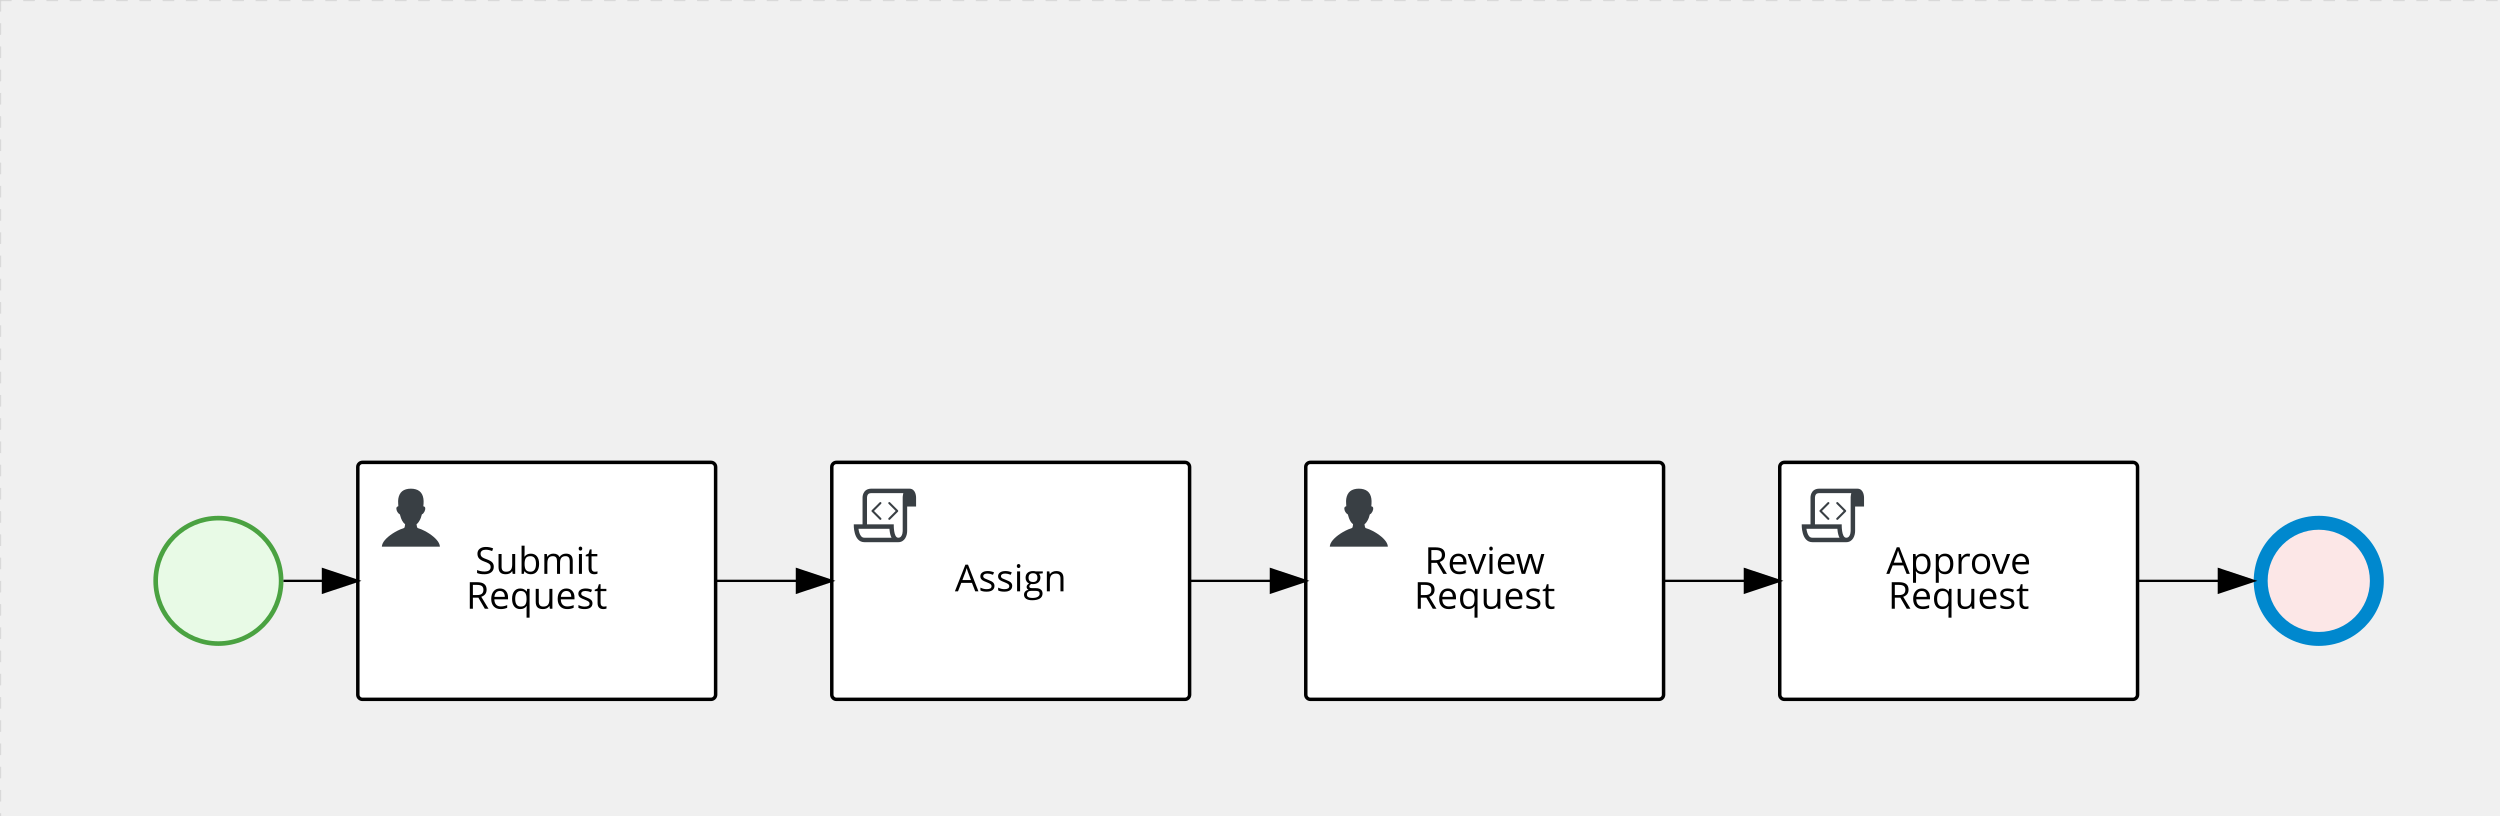
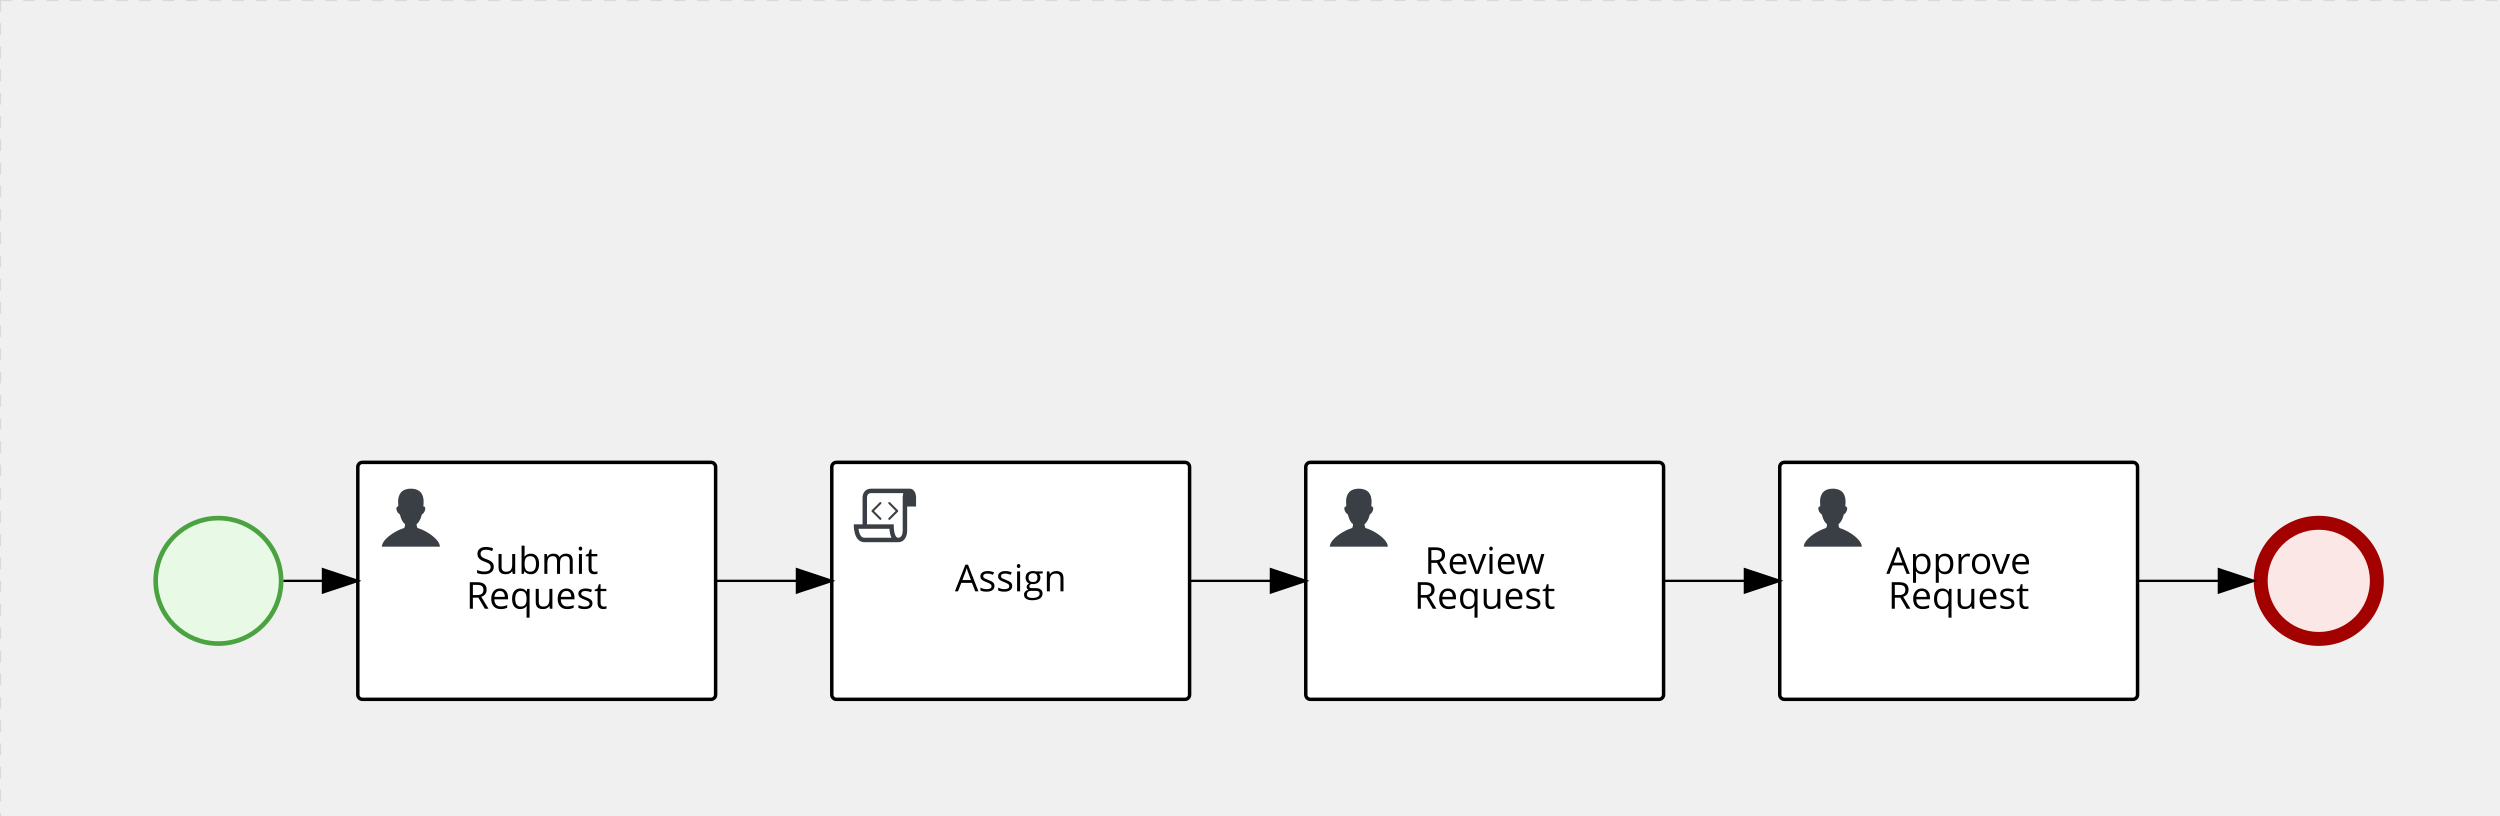
<svg xmlns="http://www.w3.org/2000/svg" version="1.1" width="1076" height="351" viewBox="0 0 1076 351">
  <defs />
  <g transform="matrix(1,0,0,1,0,0)">
    <g>
      <g>
        <g>
          <path fill="none" stroke="#d3d3d3" paint-order="fill stroke markers" d=" M 0 0 L 1200 0" stroke-miterlimit="10" stroke-opacity="0.8" stroke-dasharray="5" />
        </g>
        <g>
          <path fill="none" stroke="#d3d3d3" paint-order="fill stroke markers" d=" M 0 0 L 0 800" stroke-miterlimit="10" stroke-opacity="0.8" stroke-dasharray="5" />
        </g>
      </g>
+       <g id="_3568015E-ACFC-4162-8121-174C1F4E4E83" bpmn2nodeid="_3568015E-ACFC-4162-8121-174C1F4E4E83" transform="matrix(1,0,0,1,562,199)">
+         <g>
+           <path fill="none" stroke="none" />
+         </g>
+         <g transform="matrix(1,0,0,1,0,0)">
+           <path fill="#ffffff" stroke="none" id="_3568015E-ACFC-4162-8121-174C1F4E4E83?shapeType=BACKGROUND" paint-order="stroke fill markers" d=" M 2 0 L 152 0 L 152 0 A 2 2 0 0 1 154 2 L 154 100 L 154 100 A 2 2 0 0 1 152 102 L 2 102 L 2 102 A 2 2 0 0 1 0 100 L 0 2 L 0 2 A 2 2 0 0 1 2 0 Z" />
+         </g>
+         <g transform="matrix(1,0,0,1,0,0)">
+           <path fill="none" stroke="rgb(0,0,0)" id="_3568015E-ACFC-4162-8121-174C1F4E4E83?shapeType=BORDER&amp;renderType=STROKE" paint-order="fill stroke markers" d=" M 2 0 L 152 0 L 152 0 A 2 2 0 0 1 154 2 L 154 100 L 154 100 A 2 2 0 0 1 152 102 L 2 102 L 2 102 A 2 2 0 0 1 0 100 L 0 2 L 0 2 A 2 2 0 0 1 2 0 Z" stroke-miterlimit="10" stroke-width="1.5" stroke-dasharray="" />
+         </g>
+         <g>
+           <g transform="matrix(0.06,0,0,0.06,9.4,9.4)">
+             <g transform="matrix(1,0,0,1,0,0)">
+               <path fill="#393f44" stroke="none" id="_3568015E-ACFC-4162-8121-174C1F4E4E83undefined" paint-order="stroke fill markers" d=" M 0 0 M 16 445.21 C 16 440.869 18.784 431.129 22.001 424.217 C 35.768 394.64 77.283 359.28 129 333.084 C 144.516 325.224 157.347 319.964 167.807 317.174 C 171.932 316.074 175.729 314.414 176.525 313.363 C 178.894 310.234 180.914 302.908 181.727 294.5 L 182.5 286.5 L 178.507 283.455 C 166.303 274.146 154.284 251.678 148.04 226.5 C 145.611 216.707 145.056 215.462 142.984 215.158 C 141.703 214.97 138.083 212.243 134.939 209.099 C 123.233 197.393 116.891 177.376 121.44 166.49 C 123.002 162.751 128.155 159.01 131.75 159.004 C 134.448 159 134.471 158.603 132.914 138.788 C 130.927 113.496 134.279 92.265 143.132 74.076 C 152.232 55.38 167.569 42.882 189.049 36.66 C 210.203 30.532 237.797 30.532 258.951 36.66 C 300.042 48.563 318.958 83.806 314.955 141 C 314.32 150.075 313.624 157.788 313.409 158.14 C 313.194 158.493 314.575 159.073 316.479 159.43 C 328.929 161.766 330.986 177.018 321.496 196.621 C 316.903 206.109 309.357 214.508 304.817 215.185 C 303.023 215.453 302.293 217.146 299.943 226.5 C 296.659 239.567 294.474 245.305 287.948 257.995 C 282.491 268.606 273.035 281.109 268.108 284.229 L 264.871 286.278 L 265.518 292.889 C 266.345 301.33 268.639 309.871 270.877 312.837 C 272.067 314.415 275.002 315.79 280.063 317.139 C 291.069 320.075 303.617 325.274 321 334.102 C 369.815 358.891 410.848 393.758 425.032 422.5 C 429.07 430.682 432 440.232 432 445.21 L 432 448 L 224 448 L 16 448 L 16 445.21 Z" />
+             </g>
+           </g>
+         </g>
+         <g transform="matrix(1,0,0,1,4.04,13.68)">
+           <g transform="matrix(0.04,0,0,0.04,63.36,69.12)">
+             <g transform="matrix(1,0,0,1,0,0)">
+               <path fill="none" stroke="none" />
+             </g>
+             <g transform="matrix(1,0,0,1,0,0)">
+               <path fill="none" stroke="none" />
+             </g>
+           </g>
+         </g>
+         <g transform="matrix(1,0,0,1,46.625,36)">
+           <text fill="#000000" stroke="none" font-family="Open Sans" font-size="12pt" font-style="normal" font-weight="normal" text-decoration="normal" x="30.375" y="12" text-anchor="middle" dominant-baseline="alphabetic">Review  </text>
+           <text fill="#000000" stroke="none" font-family="Open Sans" font-size="12pt" font-style="normal" font-weight="normal" text-decoration="normal" x="30.375" y="27" text-anchor="middle" dominant-baseline="alphabetic">Request</text>
+         </g>
+       </g>
      <g id="_BC8DA187-954F-4409-B8E6-172BF92DBC31" bpmn2nodeid="_BC8DA187-954F-4409-B8E6-172BF92DBC31" transform="matrix(1,0,0,1,66,222)">
        <g>
          <path fill="none" stroke="none" />
        </g>
        <g transform="matrix(0.125,0,0,0.125,0,0)">
          <g transform="matrix(1,0,0,1,0,0)">
            <path fill="#e8fae6" stroke="none" id="_BC8DA187-954F-4409-B8E6-172BF92DBC31?shapeType=BACKGROUND" paint-order="stroke fill markers" d=" M 0 0 M 444 224 C 444 263.9 434.2 300.8 414.4 334.5 C 394.7 368.2 368 394.9 334.4 414.5 C 300.8 434.1 263.9 444 224 444 C 184.1 444 147.2 434.2 113.5 414.4 C 79.8 394.7 53.1 368 33.5 334.4 C 13.9 300.8 4 263.9 4 224 C 4 184.1 13.8 147.2 33.6 113.5 C 53.4 79.8 80.1 53.1 113.6 33.5 C 147.1 13.9 184.1 4 224 4 C 263.9 4 300.8 13.8 334.5 33.6 C 368.2 53.4 394.9 80.1 414.5 113.6 C 434.1 147.1 444 184.1 444 224 Z" />
          </g>
          <g>
            <g transform="matrix(1,0,0,1,0,0)">
              <g transform="matrix(1,0,0,1,0,0)">
                <path fill="#4aa241" stroke="none" id="_BC8DA187-954F-4409-B8E6-172BF92DBC31?shapeType=BORDER&amp;renderType=FILL" paint-order="stroke fill markers" d=" M 0 0 M 224 0 C 100.3 0 0 100.3 0 224 C 0 347.7 100.3 448 224 448 C 347.7 448 448 347.7 448 224 C 448 100.3 347.7 0 224 0 Z M 0 0 M 224 432 C 109.1 432 16 338.9 16 224 C 16 109.1 109.1 16 224 16 C 338.9 16 432 109.1 432 224 C 432 338.9 338.9 432 224 432 Z" />
              </g>
            </g>
          </g>
        </g>
        <g transform="matrix(1,0,0,1,28,61)" />
      </g>
-       <g transform="matrix(1,0,0,1,66,222)" />
      <g id="_22526F9B-1A54-40E8-A94D-97218A1F67BB" bpmn2nodeid="_22526F9B-1A54-40E8-A94D-97218A1F67BB" transform="matrix(1,0,0,1,154,199)">
        <g>
          <path fill="none" stroke="none" />
        </g>
        <g transform="matrix(1,0,0,1,0,0)">
          <path fill="#ffffff" stroke="none" id="_22526F9B-1A54-40E8-A94D-97218A1F67BB?shapeType=BACKGROUND" paint-order="stroke fill markers" d=" M 2 0 L 152 0 L 152 0 A 2 2 0 0 1 154 2 L 154 100 L 154 100 A 2 2 0 0 1 152 102 L 2 102 L 2 102 A 2 2 0 0 1 0 100 L 0 2 L 0 2 A 2 2 0 0 1 2 0 Z" />
        </g>
        <g transform="matrix(1,0,0,1,0,0)">
-           <path fill="none" stroke="rgb(0,0,0)" id="_22526F9B-1A54-40E8-A94D-97218A1F67BB?shapeType=BORDER&amp;renderType=STROKE" paint-order="fill stroke markers" d=" M 2 0 L 152 0 L 152 0 A 2 2 0 0 1 154 2 L 154 100 L 154 100 A 2 2 0 0 1 152 102 L 2 102 L 2 102 A 2 2 0 0 1 0 100 L 0 2 L 0 2 A 2 2 0 0 1 2 0 Z" stroke-miterlimit="10" stroke-width="1.5" stroke-dasharray="" />
+           <path fill="none" stroke="#000000" id="_22526F9B-1A54-40E8-A94D-97218A1F67BB?shapeType=BORDER&amp;renderType=STROKE" paint-order="fill stroke markers" d=" M 2 0 L 152 0 L 152 0 A 2 2 0 0 1 154 2 L 154 100 L 154 100 A 2 2 0 0 1 152 102 L 2 102 L 2 102 A 2 2 0 0 1 0 100 L 0 2 L 0 2 A 2 2 0 0 1 2 0 Z" stroke-miterlimit="10" stroke-width="1.5" stroke-dasharray="" />
        </g>
        <g>
          <g transform="matrix(0.06,0,0,0.06,9.4,9.4)">
            <g transform="matrix(1,0,0,1,0,0)">
              <path fill="#393f44" stroke="none" id="_22526F9B-1A54-40E8-A94D-97218A1F67BBundefined" paint-order="stroke fill markers" d=" M 0 0 M 16 445.21 C 16 440.869 18.784 431.129 22.001 424.217 C 35.768 394.64 77.283 359.28 129 333.084 C 144.516 325.224 157.347 319.964 167.807 317.174 C 171.932 316.074 175.729 314.414 176.525 313.363 C 178.894 310.234 180.914 302.908 181.727 294.5 L 182.5 286.5 L 178.507 283.455 C 166.303 274.146 154.284 251.678 148.04 226.5 C 145.611 216.707 145.056 215.462 142.984 215.158 C 141.703 214.97 138.083 212.243 134.939 209.099 C 123.233 197.393 116.891 177.376 121.44 166.49 C 123.002 162.751 128.155 159.01 131.75 159.004 C 134.448 159 134.471 158.603 132.914 138.788 C 130.927 113.496 134.279 92.265 143.132 74.076 C 152.232 55.38 167.569 42.882 189.049 36.66 C 210.203 30.532 237.797 30.532 258.951 36.66 C 300.042 48.563 318.958 83.806 314.955 141 C 314.32 150.075 313.624 157.788 313.409 158.14 C 313.194 158.493 314.575 159.073 316.479 159.43 C 328.929 161.766 330.986 177.018 321.496 196.621 C 316.903 206.109 309.357 214.508 304.817 215.185 C 303.023 215.453 302.293 217.146 299.943 226.5 C 296.659 239.567 294.474 245.305 287.948 257.995 C 282.491 268.606 273.035 281.109 268.108 284.229 L 264.871 286.278 L 265.518 292.889 C 266.345 301.33 268.639 309.871 270.877 312.837 C 272.067 314.415 275.002 315.79 280.063 317.139 C 291.069 320.075 303.617 325.274 321 334.102 C 369.815 358.891 410.848 393.758 425.032 422.5 C 429.07 430.682 432 440.232 432 445.21 L 432 448 L 224 448 L 16 448 L 16 445.21 Z" />
            </g>
          </g>
        </g>
        <g transform="matrix(1,0,0,1,4.04,13.68)">
          <g transform="matrix(0.04,0,0,0.04,63.36,69.12)">
            <g transform="matrix(1,0,0,1,0,0)">
              <path fill="none" stroke="none" />
            </g>
            <g transform="matrix(1,0,0,1,0,0)">
              <path fill="none" stroke="none" />
            </g>
          </g>
        </g>
        <g transform="matrix(1,0,0,1,46.625,36)">
          <text fill="#000000" stroke="none" font-family="Open Sans" font-size="12pt" font-style="normal" font-weight="normal" text-decoration="normal" x="30.375" y="12" text-anchor="middle" dominant-baseline="alphabetic">Submit  </text>
          <text fill="#000000" stroke="none" font-family="Open Sans" font-size="12pt" font-style="normal" font-weight="normal" text-decoration="normal" x="30.375" y="27" text-anchor="middle" dominant-baseline="alphabetic">Request</text>
        </g>
      </g>
+       <g id="_81CDA717-DBA7-48E3-B490-E946B750DC51" bpmn2nodeid="_81CDA717-DBA7-48E3-B490-E946B750DC51" transform="matrix(1,0,0,1,970,222)">
+         <g>
+           <path fill="none" stroke="none" />
+         </g>
+         <g transform="matrix(0.125,0,0,0.125,0,0)">
+           <g transform="matrix(1,0,0,1,0,0)">
+             <path fill="#fce7e7" stroke="none" id="_81CDA717-DBA7-48E3-B490-E946B750DC51?shapeType=BACKGROUND" paint-order="stroke fill markers" d=" M 0 0 M 444 224 C 444 263.9 434.2 300.8 414.4 334.5 C 394.7 368.2 368 394.9 334.4 414.5 C 300.8 434.1 263.9 444 224 444 C 184.1 444 147.2 434.2 113.5 414.4 C 79.8 394.7 53.1 368 33.5 334.4 C 13.9 300.8 4 263.9 4 224 C 4 184.1 13.8 147.2 33.6 113.5 C 53.4 79.8 80.1 53.1 113.6 33.5 C 147.1 13.9 184.1 4 224 4 C 263.9 4 300.8 13.8 334.5 33.6 C 368.2 53.4 394.9 80.1 414.5 113.6 C 434.1 147.1 444 184.1 444 224 Z" />
+           </g>
+           <g>
+             <g transform="matrix(1,0,0,1,0,0)">
+               <g transform="matrix(1,0,0,1,0,0)">
+                 <path fill="#a30000" stroke="none" id="_81CDA717-DBA7-48E3-B490-E946B750DC51?shapeType=BORDER&amp;renderType=FILL" paint-order="stroke fill markers" d=" M 0 0 M 224 0 C 100.3 0 0 100.3 0 224 C 0 347.7 100.3 448 224 448 C 347.7 448 448 347.7 448 224 C 448 100.3 347.7 0 224 0 Z M 0 0 M 224 400 C 126.8 400 48 321.2 48 224 C 48 126.8 126.8 48 224 48 C 321.2 48 400 126.8 400 224 C 400 321.2 321.2 400 224 400 Z" />
+               </g>
+             </g>
+           </g>
+         </g>
+         <g transform="matrix(1,0,0,1,28,61)" />
+       </g>
+       <g id="_66DB4783-DB33-4956-B947-87DF798032BC" bpmn2nodeid="_66DB4783-DB33-4956-B947-87DF798032BC" transform="matrix(1,0,0,1,358,199)">
+         <g>
+           <path fill="none" stroke="none" />
+         </g>
+         <g transform="matrix(1,0,0,1,0,0)">
+           <path fill="#ffffff" stroke="none" id="_66DB4783-DB33-4956-B947-87DF798032BC?shapeType=BACKGROUND" paint-order="stroke fill markers" d=" M 2 0 L 152 0 L 152 0 A 2 2 0 0 1 154 2 L 154 100 L 154 100 A 2 2 0 0 1 152 102 L 2 102 L 2 102 A 2 2 0 0 1 0 100 L 0 2 L 0 2 A 2 2 0 0 1 2 0 Z" />
+         </g>
+         <g transform="matrix(1,0,0,1,0,0)">
+           <path fill="none" stroke="#000000" id="_66DB4783-DB33-4956-B947-87DF798032BC?shapeType=BORDER&amp;renderType=STROKE" paint-order="fill stroke markers" d=" M 2 0 L 152 0 L 152 0 A 2 2 0 0 1 154 2 L 154 100 L 154 100 A 2 2 0 0 1 152 102 L 2 102 L 2 102 A 2 2 0 0 1 0 100 L 0 2 L 0 2 A 2 2 0 0 1 2 0 Z" stroke-miterlimit="10" stroke-width="1.5" stroke-dasharray="" />
+         </g>
+         <g>
+           <g transform="matrix(0.06,0,0,0.06,9.4,9.4)">
+             <g transform="matrix(1,0,0,1,0,0)">
+               <path fill="#393f44" stroke="none" id="_66DB4783-DB33-4956-B947-87DF798032BCundefined" paint-order="stroke fill markers" d=" M 0 0 M 197.3 130.2 C 194.4 127.3 189.6 127.3 186.7 130.2 L 130.2 186.7 C 127.3 189.6 127.3 194.4 130.2 197.3 L 186.7 253.8 C 188.1 255.3 190.1 256 192 256 C 193.9 256 195.9 255.3 197.3 253.7 C 200.2 250.8 200.2 246 197.3 243.1 L 146.2 192 L 197.3 140.8 C 200.2 137.9 200.2 133.1 197.3 130.2 Z" />
+             </g>
+             <g transform="matrix(1,0,0,1,0,0)">
+               <path fill="#393f44" stroke="none" id="_66DB4783-DB33-4956-B947-87DF798032BCundefined" paint-order="stroke fill markers" d=" M 0 0 M 261.3 130.2 C 258.4 127.3 253.6 127.3 250.7 130.2 C 247.8 133.1 247.8 137.9 250.7 140.8 L 301.8 191.9 L 250.7 243 C 247.8 245.9 247.8 250.7 250.7 253.6 C 252.1 255.3 254.1 256 256 256 C 257.9 256 259.9 255.3 261.3 253.8 L 317.8 197.3 C 320.7 194.4 320.7 189.6 317.8 186.7 L 261.3 130.2 Z" />
+             </g>
+             <g transform="matrix(1,0,0,1,0,0)">
+               <path fill="#393f44" stroke="none" id="_66DB4783-DB33-4956-B947-87DF798032BCundefined" paint-order="stroke fill markers" d=" M 0 0 M 400 32 C 400 32 152.8 32 128 32 C 62 32 64 96 64 96 L 64 288 L 1 288 C 1 288 -4 416 78 416 L 320 416 C 368 416 384 368 384 336 C 384 314.2 384 224.4 384 160 L 448 160 L 448 96 C 448 96 449 32 400 32 Z M 0 0 M 78 383.9 C 68.5 383.9 61.6 381.1 55.5 374.9 C 43.4 362.4 37.5 339.6 34.9 320 L 256.9 320 C 257.1 322.7 257.3 325.4 257.6 328.2 C 260 351.6 264.7 370.1 271.9 383.9 L 78 383.9 L 78 383.9 Z M 0 0 M 352 336 C 352 345.9 349.6 360.3 342.9 371 C 337.2 380.1 330.4 384 320 384 C 285 384 288 288 288 288 L 96 288 L 96 96 L 96 95.9 L 96 95.1 C 96 90.6 97.6 78.3 104.7 71.2 C 106.5 69.4 111.9 64 128 64 L 356.5 64 C 354.4 72.8 352.8 81.8 352.2 89.9 C 352.2 90.5 352.1 91.1 352.1 91.7 C 352.1 92 352.1 92.3 352.1 92.6 C 352 94.8 352 96 352 96 L 352 160 L 352 336 Z" />
+             </g>
+           </g>
+         </g>
+         <g transform="matrix(1,0,0,1,52.98828,43.5)">
+           <text fill="#000000" stroke="none" font-family="Open Sans" font-size="12pt" font-style="normal" font-weight="normal" text-decoration="normal" x="24.012" y="12" text-anchor="middle" dominant-baseline="alphabetic">Assign</text>
+         </g>
+       </g>
      <g id="_EBBF8527-5CAE-48C7-B076-ED6CC098C86B" bpmn2nodeid="_EBBF8527-5CAE-48C7-B076-ED6CC098C86B">
        <g>
          <path fill="none" stroke="#000000" paint-order="fill stroke markers" d=" M 122 250 L 139 250" stroke-miterlimit="10" stroke-dasharray="" />
        </g>
        <g transform="matrix(1,0,0,1,122,250)" />
        <g transform="matrix(6.123233995736766e-17,1,-1,6.123233995736766e-17,154,245)">
          <path fill="#000000" stroke="#000000" paint-order="fill stroke markers" d=" M 10 15 L 0 15 L 5 0 Z" stroke-miterlimit="10" stroke-dasharray="" />
        </g>
        <g transform="matrix(1,0,0,1,122,240)" />
      </g>
-       <g transform="matrix(1,0,0,1,154,199)" />
-       <g id="_66DB4783-DB33-4956-B947-87DF798032BC" bpmn2nodeid="_66DB4783-DB33-4956-B947-87DF798032BC" transform="matrix(1,0,0,1,358,199)">
-         <g>
-           <path fill="none" stroke="none" />
-         </g>
-         <g transform="matrix(1,0,0,1,0,0)">
-           <path fill="#ffffff" stroke="none" id="_66DB4783-DB33-4956-B947-87DF798032BC?shapeType=BACKGROUND" paint-order="stroke fill markers" d=" M 2 0 L 152 0 L 152 0 A 2 2 0 0 1 154 2 L 154 100 L 154 100 A 2 2 0 0 1 152 102 L 2 102 L 2 102 A 2 2 0 0 1 0 100 L 0 2 L 0 2 A 2 2 0 0 1 2 0 Z" />
-         </g>
-         <g transform="matrix(1,0,0,1,0,0)">
-           <path fill="none" stroke="rgb(0,0,0)" id="_66DB4783-DB33-4956-B947-87DF798032BC?shapeType=BORDER&amp;renderType=STROKE" paint-order="fill stroke markers" d=" M 2 0 L 152 0 L 152 0 A 2 2 0 0 1 154 2 L 154 100 L 154 100 A 2 2 0 0 1 152 102 L 2 102 L 2 102 A 2 2 0 0 1 0 100 L 0 2 L 0 2 A 2 2 0 0 1 2 0 Z" stroke-miterlimit="10" stroke-width="1.5" stroke-dasharray="" />
-         </g>
-         <g>
-           <g transform="matrix(0.06,0,0,0.06,9.4,9.4)">
-             <g transform="matrix(1,0,0,1,0,0)">
-               <path fill="#393f44" stroke="none" id="_66DB4783-DB33-4956-B947-87DF798032BCundefined" paint-order="stroke fill markers" d=" M 0 0 M 197.3 130.2 C 194.4 127.3 189.6 127.3 186.7 130.2 L 130.2 186.7 C 127.3 189.6 127.3 194.4 130.2 197.3 L 186.7 253.8 C 188.1 255.3 190.1 256 192 256 C 193.9 256 195.9 255.3 197.3 253.7 C 200.2 250.8 200.2 246 197.3 243.1 L 146.2 192 L 197.3 140.8 C 200.2 137.9 200.2 133.1 197.3 130.2 Z" />
-             </g>
-             <g transform="matrix(1,0,0,1,0,0)">
-               <path fill="#393f44" stroke="none" id="_66DB4783-DB33-4956-B947-87DF798032BCundefined" paint-order="stroke fill markers" d=" M 0 0 M 261.3 130.2 C 258.4 127.3 253.6 127.3 250.7 130.2 C 247.8 133.1 247.8 137.9 250.7 140.8 L 301.8 191.9 L 250.7 243 C 247.8 245.9 247.8 250.7 250.7 253.6 C 252.1 255.3 254.1 256 256 256 C 257.9 256 259.9 255.3 261.3 253.8 L 317.8 197.3 C 320.7 194.4 320.7 189.6 317.8 186.7 L 261.3 130.2 Z" />
-             </g>
-             <g transform="matrix(1,0,0,1,0,0)">
-               <path fill="#393f44" stroke="none" id="_66DB4783-DB33-4956-B947-87DF798032BCundefined" paint-order="stroke fill markers" d=" M 0 0 M 400 32 C 400 32 152.8 32 128 32 C 62 32 64 96 64 96 L 64 288 L 1 288 C 1 288 -4 416 78 416 L 320 416 C 368 416 384 368 384 336 C 384 314.2 384 224.4 384 160 L 448 160 L 448 96 C 448 96 449 32 400 32 Z M 0 0 M 78 383.9 C 68.5 383.9 61.6 381.1 55.5 374.9 C 43.4 362.4 37.5 339.6 34.9 320 L 256.9 320 C 257.1 322.7 257.3 325.4 257.6 328.2 C 260 351.6 264.7 370.1 271.9 383.9 L 78 383.9 L 78 383.9 Z M 0 0 M 352 336 C 352 345.9 349.6 360.3 342.9 371 C 337.2 380.1 330.4 384 320 384 C 285 384 288 288 288 288 L 96 288 L 96 96 L 96 95.9 L 96 95.1 C 96 90.6 97.6 78.3 104.7 71.2 C 106.5 69.4 111.9 64 128 64 L 356.5 64 C 354.4 72.8 352.8 81.8 352.2 89.9 C 352.2 90.5 352.1 91.1 352.1 91.7 C 352.1 92 352.1 92.3 352.1 92.6 C 352 94.8 352 96 352 96 L 352 160 L 352 336 Z" />
-             </g>
-           </g>
-         </g>
-         <g transform="matrix(1,0,0,1,52.98828,43.5)">
-           <text fill="#000000" stroke="none" font-family="Open Sans" font-size="12pt" font-style="normal" font-weight="normal" text-decoration="normal" x="24.012" y="12" text-anchor="middle" dominant-baseline="alphabetic">Assign</text>
-         </g>
-       </g>
      <g id="_1E1A461B-5607-4201-8E3E-C39534906C7D" bpmn2nodeid="_1E1A461B-5607-4201-8E3E-C39534906C7D">
        <g>
          <path fill="none" stroke="#000000" paint-order="fill stroke markers" d=" M 308 250 L 343 250" stroke-miterlimit="10" stroke-dasharray="" />
        </g>
        <g transform="matrix(1,0,0,1,308,250)" />
        <g transform="matrix(6.123233995736766e-17,1,-1,6.123233995736766e-17,358,245)">
          <path fill="#000000" stroke="#000000" paint-order="fill stroke markers" d=" M 10 15 L 0 15 L 5 0 Z" stroke-miterlimit="10" stroke-dasharray="" />
        </g>
        <g transform="matrix(1,0,0,1,308,240)" />
      </g>
+       <g id="_71C3D450-7775-4A39-833C-0A83C531CAE5" bpmn2nodeid="_71C3D450-7775-4A39-833C-0A83C531CAE5">
+         <g>
+           <path fill="none" stroke="#000000" paint-order="fill stroke markers" d=" M 512 250 L 547 250" stroke-miterlimit="10" stroke-dasharray="" />
+         </g>
+         <g transform="matrix(1,0,0,1,512,250)" />
+         <g transform="matrix(6.123233995736766e-17,1,-1,6.123233995736766e-17,562,245)">
+           <path fill="#000000" stroke="#000000" paint-order="fill stroke markers" d=" M 10 15 L 0 15 L 5 0 Z" stroke-miterlimit="10" stroke-dasharray="" />
+         </g>
+         <g transform="matrix(1,0,0,1,512,240)" />
+       </g>
+       <g transform="matrix(1,0,0,1,562,199)" />
+       <g transform="matrix(1,0,0,1,66,222)" />
+       <g transform="matrix(1,0,0,1,154,199)" />
+       <g transform="matrix(1,0,0,1,970,222)" />
      <g transform="matrix(1,0,0,1,358,199)" />
-       <g id="_3568015E-ACFC-4162-8121-174C1F4E4E83" bpmn2nodeid="_3568015E-ACFC-4162-8121-174C1F4E4E83" transform="matrix(1,0,0,1,562,199)">
-         <g>
-           <path fill="none" stroke="none" />
-         </g>
-         <g transform="matrix(1,0,0,1,0,0)">
-           <path fill="#ffffff" stroke="none" id="_3568015E-ACFC-4162-8121-174C1F4E4E83?shapeType=BACKGROUND" paint-order="stroke fill markers" d=" M 2 0 L 152 0 L 152 0 A 2 2 0 0 1 154 2 L 154 100 L 154 100 A 2 2 0 0 1 152 102 L 2 102 L 2 102 A 2 2 0 0 1 0 100 L 0 2 L 0 2 A 2 2 0 0 1 2 0 Z" />
-         </g>
-         <g transform="matrix(1,0,0,1,0,0)">
-           <path fill="none" stroke="rgb(0,0,0)" id="_3568015E-ACFC-4162-8121-174C1F4E4E83?shapeType=BORDER&amp;renderType=STROKE" paint-order="fill stroke markers" d=" M 2 0 L 152 0 L 152 0 A 2 2 0 0 1 154 2 L 154 100 L 154 100 A 2 2 0 0 1 152 102 L 2 102 L 2 102 A 2 2 0 0 1 0 100 L 0 2 L 0 2 A 2 2 0 0 1 2 0 Z" stroke-miterlimit="10" stroke-width="1.5" stroke-dasharray="" />
-         </g>
-         <g>
-           <g transform="matrix(0.06,0,0,0.06,9.4,9.4)">
-             <g transform="matrix(1,0,0,1,0,0)">
-               <path fill="#393f44" stroke="none" id="_3568015E-ACFC-4162-8121-174C1F4E4E83undefined" paint-order="stroke fill markers" d=" M 0 0 M 16 445.21 C 16 440.869 18.784 431.129 22.001 424.217 C 35.768 394.64 77.283 359.28 129 333.084 C 144.516 325.224 157.347 319.964 167.807 317.174 C 171.932 316.074 175.729 314.414 176.525 313.363 C 178.894 310.234 180.914 302.908 181.727 294.5 L 182.5 286.5 L 178.507 283.455 C 166.303 274.146 154.284 251.678 148.04 226.5 C 145.611 216.707 145.056 215.462 142.984 215.158 C 141.703 214.97 138.083 212.243 134.939 209.099 C 123.233 197.393 116.891 177.376 121.44 166.49 C 123.002 162.751 128.155 159.01 131.75 159.004 C 134.448 159 134.471 158.603 132.914 138.788 C 130.927 113.496 134.279 92.265 143.132 74.076 C 152.232 55.38 167.569 42.882 189.049 36.66 C 210.203 30.532 237.797 30.532 258.951 36.66 C 300.042 48.563 318.958 83.806 314.955 141 C 314.32 150.075 313.624 157.788 313.409 158.14 C 313.194 158.493 314.575 159.073 316.479 159.43 C 328.929 161.766 330.986 177.018 321.496 196.621 C 316.903 206.109 309.357 214.508 304.817 215.185 C 303.023 215.453 302.293 217.146 299.943 226.5 C 296.659 239.567 294.474 245.305 287.948 257.995 C 282.491 268.606 273.035 281.109 268.108 284.229 L 264.871 286.278 L 265.518 292.889 C 266.345 301.33 268.639 309.871 270.877 312.837 C 272.067 314.415 275.002 315.79 280.063 317.139 C 291.069 320.075 303.617 325.274 321 334.102 C 369.815 358.891 410.848 393.758 425.032 422.5 C 429.07 430.682 432 440.232 432 445.21 L 432 448 L 224 448 L 16 448 L 16 445.21 Z" />
+       <g id="_0E424EA0-77E7-4831-B2D3-A6ECF1FDC271" bpmn2nodeid="_0E424EA0-77E7-4831-B2D3-A6ECF1FDC271" transform="matrix(1,0,0,1,766,199)">
+         <g>
+           <path fill="none" stroke="none" />
+         </g>
+         <g transform="matrix(1,0,0,1,0,0)">
+           <path fill="#ffffff" stroke="none" id="_0E424EA0-77E7-4831-B2D3-A6ECF1FDC271?shapeType=BACKGROUND" paint-order="stroke fill markers" d=" M 2 0 L 152 0 L 152 0 A 2 2 0 0 1 154 2 L 154 100 L 154 100 A 2 2 0 0 1 152 102 L 2 102 L 2 102 A 2 2 0 0 1 0 100 L 0 2 L 0 2 A 2 2 0 0 1 2 0 Z" />
+         </g>
+         <g transform="matrix(1,0,0,1,0,0)">
+           <path fill="none" stroke="rgb(0,0,0)" id="_0E424EA0-77E7-4831-B2D3-A6ECF1FDC271?shapeType=BORDER&amp;renderType=STROKE" paint-order="fill stroke markers" d=" M 2 0 L 152 0 L 152 0 A 2 2 0 0 1 154 2 L 154 100 L 154 100 A 2 2 0 0 1 152 102 L 2 102 L 2 102 A 2 2 0 0 1 0 100 L 0 2 L 0 2 A 2 2 0 0 1 2 0 Z" stroke-miterlimit="10" stroke-width="1.5" stroke-dasharray="" />
+         </g>
+         <g>
+           <g transform="matrix(0.06,0,0,0.06,9.4,9.4)">
+             <g transform="matrix(1,0,0,1,0,0)">
+               <path fill="#393f44" stroke="none" id="_0E424EA0-77E7-4831-B2D3-A6ECF1FDC271undefined" paint-order="stroke fill markers" d=" M 0 0 M 16 445.21 C 16 440.869 18.784 431.129 22.001 424.217 C 35.768 394.64 77.283 359.28 129 333.084 C 144.516 325.224 157.347 319.964 167.807 317.174 C 171.932 316.074 175.729 314.414 176.525 313.363 C 178.894 310.234 180.914 302.908 181.727 294.5 L 182.5 286.5 L 178.507 283.455 C 166.303 274.146 154.284 251.678 148.04 226.5 C 145.611 216.707 145.056 215.462 142.984 215.158 C 141.703 214.97 138.083 212.243 134.939 209.099 C 123.233 197.393 116.891 177.376 121.44 166.49 C 123.002 162.751 128.155 159.01 131.75 159.004 C 134.448 159 134.471 158.603 132.914 138.788 C 130.927 113.496 134.279 92.265 143.132 74.076 C 152.232 55.38 167.569 42.882 189.049 36.66 C 210.203 30.532 237.797 30.532 258.951 36.66 C 300.042 48.563 318.958 83.806 314.955 141 C 314.32 150.075 313.624 157.788 313.409 158.14 C 313.194 158.493 314.575 159.073 316.479 159.43 C 328.929 161.766 330.986 177.018 321.496 196.621 C 316.903 206.109 309.357 214.508 304.817 215.185 C 303.023 215.453 302.293 217.146 299.943 226.5 C 296.659 239.567 294.474 245.305 287.948 257.995 C 282.491 268.606 273.035 281.109 268.108 284.229 L 264.871 286.278 L 265.518 292.889 C 266.345 301.33 268.639 309.871 270.877 312.837 C 272.067 314.415 275.002 315.79 280.063 317.139 C 291.069 320.075 303.617 325.274 321 334.102 C 369.815 358.891 410.848 393.758 425.032 422.5 C 429.07 430.682 432 440.232 432 445.21 L 432 448 L 224 448 L 16 448 L 16 445.21 Z" />
            </g>
          </g>
        </g>
        <g transform="matrix(1,0,0,1,4.04,13.68)">
          <g transform="matrix(0.04,0,0,0.04,63.36,69.12)">
            <g transform="matrix(1,0,0,1,0,0)">
              <path fill="none" stroke="none" />
            </g>
            <g transform="matrix(1,0,0,1,0,0)">
              <path fill="none" stroke="none" />
-             </g>
-           </g>
-         </g>
-         <g transform="matrix(1,0,0,1,46.625,36)">
-           <text fill="#000000" stroke="none" font-family="Open Sans" font-size="12pt" font-style="normal" font-weight="normal" text-decoration="normal" x="30.375" y="12" text-anchor="middle" dominant-baseline="alphabetic">Review  </text>
-           <text fill="#000000" stroke="none" font-family="Open Sans" font-size="12pt" font-style="normal" font-weight="normal" text-decoration="normal" x="30.375" y="27" text-anchor="middle" dominant-baseline="alphabetic">Request</text>
-         </g>
-       </g>
-       <g id="_71C3D450-7775-4A39-833C-0A83C531CAE5" bpmn2nodeid="_71C3D450-7775-4A39-833C-0A83C531CAE5">
-         <g>
-           <path fill="none" stroke="#000000" paint-order="fill stroke markers" d=" M 512 250 L 547 250" stroke-miterlimit="10" stroke-dasharray="" />
-         </g>
-         <g transform="matrix(1,0,0,1,512,250)" />
-         <g transform="matrix(6.123233995736766e-17,1,-1,6.123233995736766e-17,562,245)">
-           <path fill="#000000" stroke="#000000" paint-order="fill stroke markers" d=" M 10 15 L 0 15 L 5 0 Z" stroke-miterlimit="10" stroke-dasharray="" />
-         </g>
-         <g transform="matrix(1,0,0,1,512,240)" />
-       </g>
-       <g transform="matrix(1,0,0,1,562,199)" />
-       <g id="_0E424EA0-77E7-4831-B2D3-A6ECF1FDC271" bpmn2nodeid="_0E424EA0-77E7-4831-B2D3-A6ECF1FDC271" transform="matrix(1,0,0,1,766,199)">
-         <g>
-           <path fill="none" stroke="none" />
-         </g>
-         <g transform="matrix(1,0,0,1,0,0)">
-           <path fill="#ffffff" stroke="none" id="_0E424EA0-77E7-4831-B2D3-A6ECF1FDC271?shapeType=BACKGROUND" paint-order="stroke fill markers" d=" M 2 0 L 152 0 L 152 0 A 2 2 0 0 1 154 2 L 154 100 L 154 100 A 2 2 0 0 1 152 102 L 2 102 L 2 102 A 2 2 0 0 1 0 100 L 0 2 L 0 2 A 2 2 0 0 1 2 0 Z" />
-         </g>
-         <g transform="matrix(1,0,0,1,0,0)">
-           <path fill="none" stroke="rgb(0,0,0)" id="_0E424EA0-77E7-4831-B2D3-A6ECF1FDC271?shapeType=BORDER&amp;renderType=STROKE" paint-order="fill stroke markers" d=" M 2 0 L 152 0 L 152 0 A 2 2 0 0 1 154 2 L 154 100 L 154 100 A 2 2 0 0 1 152 102 L 2 102 L 2 102 A 2 2 0 0 1 0 100 L 0 2 L 0 2 A 2 2 0 0 1 2 0 Z" stroke-miterlimit="10" stroke-width="1.5" stroke-dasharray="" />
-         </g>
-         <g>
-           <g transform="matrix(0.06,0,0,0.06,9.4,9.4)">
-             <g transform="matrix(1,0,0,1,0,0)">
-               <path fill="#393f44" stroke="none" id="_0E424EA0-77E7-4831-B2D3-A6ECF1FDC271undefined" paint-order="stroke fill markers" d=" M 0 0 M 197.3 130.2 C 194.4 127.3 189.6 127.3 186.7 130.2 L 130.2 186.7 C 127.3 189.6 127.3 194.4 130.2 197.3 L 186.7 253.8 C 188.1 255.3 190.1 256 192 256 C 193.9 256 195.9 255.3 197.3 253.7 C 200.2 250.8 200.2 246 197.3 243.1 L 146.2 192 L 197.3 140.8 C 200.2 137.9 200.2 133.1 197.3 130.2 Z" />
-             </g>
-             <g transform="matrix(1,0,0,1,0,0)">
-               <path fill="#393f44" stroke="none" id="_0E424EA0-77E7-4831-B2D3-A6ECF1FDC271undefined" paint-order="stroke fill markers" d=" M 0 0 M 261.3 130.2 C 258.4 127.3 253.6 127.3 250.7 130.2 C 247.8 133.1 247.8 137.9 250.7 140.8 L 301.8 191.9 L 250.7 243 C 247.8 245.9 247.8 250.7 250.7 253.6 C 252.1 255.3 254.1 256 256 256 C 257.9 256 259.9 255.3 261.3 253.8 L 317.8 197.3 C 320.7 194.4 320.7 189.6 317.8 186.7 L 261.3 130.2 Z" />
-             </g>
-             <g transform="matrix(1,0,0,1,0,0)">
-               <path fill="#393f44" stroke="none" id="_0E424EA0-77E7-4831-B2D3-A6ECF1FDC271undefined" paint-order="stroke fill markers" d=" M 0 0 M 400 32 C 400 32 152.8 32 128 32 C 62 32 64 96 64 96 L 64 288 L 1 288 C 1 288 -4 416 78 416 L 320 416 C 368 416 384 368 384 336 C 384 314.2 384 224.4 384 160 L 448 160 L 448 96 C 448 96 449 32 400 32 Z M 0 0 M 78 383.9 C 68.5 383.9 61.6 381.1 55.5 374.9 C 43.4 362.4 37.5 339.6 34.9 320 L 256.9 320 C 257.1 322.7 257.3 325.4 257.6 328.2 C 260 351.6 264.7 370.1 271.9 383.9 L 78 383.9 L 78 383.9 Z M 0 0 M 352 336 C 352 345.9 349.6 360.3 342.9 371 C 337.2 380.1 330.4 384 320 384 C 285 384 288 288 288 288 L 96 288 L 96 96 L 96 95.9 L 96 95.1 C 96 90.6 97.6 78.3 104.7 71.2 C 106.5 69.4 111.9 64 128 64 L 356.5 64 C 354.4 72.8 352.8 81.8 352.2 89.9 C 352.2 90.5 352.1 91.1 352.1 91.7 C 352.1 92 352.1 92.3 352.1 92.6 C 352 94.8 352 96 352 96 L 352 160 L 352 336 Z" />
            </g>
          </g>
        </g>
        <g transform="matrix(1,0,0,1,43.78125,36)">
          <text fill="#000000" stroke="none" font-family="Open Sans" font-size="12pt" font-style="normal" font-weight="normal" text-decoration="normal" x="33.219" y="12" text-anchor="middle" dominant-baseline="alphabetic">Approve </text>
          <text fill="#000000" stroke="none" font-family="Open Sans" font-size="12pt" font-style="normal" font-weight="normal" text-decoration="normal" x="33.219" y="27" text-anchor="middle" dominant-baseline="alphabetic">Request </text>
        </g>
      </g>
      <g id="_76D95B72-18BD-4DEA-8F49-785F9111E132" bpmn2nodeid="_76D95B72-18BD-4DEA-8F49-785F9111E132">
        <g>
-           <path fill="none" stroke="rgb(0,0,0)" paint-order="fill stroke markers" d=" M 716 250 L 751 250" stroke-miterlimit="10" stroke-dasharray="" />
+           <path fill="none" stroke="#000000" paint-order="fill stroke markers" d=" M 716 250 L 751 250" stroke-miterlimit="10" stroke-dasharray="" />
        </g>
        <g transform="matrix(1,0,0,1,716,250)" />
        <g transform="matrix(6.123233995736766e-17,1,-1,6.123233995736766e-17,766,245)">
-           <path fill="rgb(0,0,0)" stroke="rgb(0,0,0)" paint-order="fill stroke markers" d=" M 10 15 L 0 15 L 5 0 Z" stroke-miterlimit="10" stroke-dasharray="" />
+           <path fill="#000000" stroke="#000000" paint-order="fill stroke markers" d=" M 10 15 L 0 15 L 5 0 Z" stroke-miterlimit="10" stroke-dasharray="" />
        </g>
        <g transform="matrix(1,0,0,1,716,240)" />
-       </g>
-       <g transform="matrix(1,0,0,1,766,199)" />
-       <g id="_81CDA717-DBA7-48E3-B490-E946B750DC51" bpmn2nodeid="_81CDA717-DBA7-48E3-B490-E946B750DC51" transform="matrix(1,0,0,1,970,222)">
-         <g>
-           <path fill="none" stroke="none" />
-         </g>
-         <g transform="matrix(0.125,0,0,0.125,0,0)">
-           <g transform="matrix(1,0,0,1,0,0)">
-             <path fill="#fce7e7" stroke="none" id="_81CDA717-DBA7-48E3-B490-E946B750DC51?shapeType=BACKGROUND" paint-order="stroke fill markers" d=" M 0 0 M 444 224 C 444 263.9 434.2 300.8 414.4 334.5 C 394.7 368.2 368 394.9 334.4 414.5 C 300.8 434.1 263.9 444 224 444 C 184.1 444 147.2 434.2 113.5 414.4 C 79.8 394.7 53.1 368 33.5 334.4 C 13.9 300.8 4 263.9 4 224 C 4 184.1 13.8 147.2 33.6 113.5 C 53.4 79.8 80.1 53.1 113.6 33.5 C 147.1 13.9 184.1 4 224 4 C 263.9 4 300.8 13.8 334.5 33.6 C 368.2 53.4 394.9 80.1 414.5 113.6 C 434.1 147.1 444 184.1 444 224 Z" />
-           </g>
-           <g>
-             <g transform="matrix(1,0,0,1,0,0)">
-               <g transform="matrix(1,0,0,1,0,0)">
-                 <path fill="rgb(0,136,206)" stroke="none" id="_81CDA717-DBA7-48E3-B490-E946B750DC51?shapeType=BORDER&amp;renderType=FILL" paint-order="stroke fill markers" d=" M 0 0 M 224 0 C 100.3 0 0 100.3 0 224 C 0 347.7 100.3 448 224 448 C 347.7 448 448 347.7 448 224 C 448 100.3 347.7 0 224 0 Z M 0 0 M 224 400 C 126.8 400 48 321.2 48 224 C 48 126.8 126.8 48 224 48 C 321.2 48 400 126.8 400 224 C 400 321.2 321.2 400 224 400 Z" />
-               </g>
-             </g>
-           </g>
-         </g>
-         <g transform="matrix(1,0,0,1,28,61)" />
      </g>
      <g id="_0FA2573D-571F-491F-A9BE-000ECE18F58E" bpmn2nodeid="_0FA2573D-571F-491F-A9BE-000ECE18F58E">
        <g>
          <path fill="none" stroke="#000000" paint-order="fill stroke markers" d=" M 920 250 L 955 250" stroke-miterlimit="10" stroke-dasharray="" />
        </g>
        <g transform="matrix(1,0,0,1,920,250)" />
        <g transform="matrix(6.123233995736766e-17,1,-1,6.123233995736766e-17,970,245)">
          <path fill="#000000" stroke="#000000" paint-order="fill stroke markers" d=" M 10 15 L 0 15 L 5 0 Z" stroke-miterlimit="10" stroke-dasharray="" />
        </g>
        <g transform="matrix(1,0,0,1,920,240)" />
      </g>
-       <g transform="matrix(1,0,0,1,970,222)" />
+       <g transform="matrix(1,0,0,1,766,199)" />
    </g>
  </g>
</svg>
